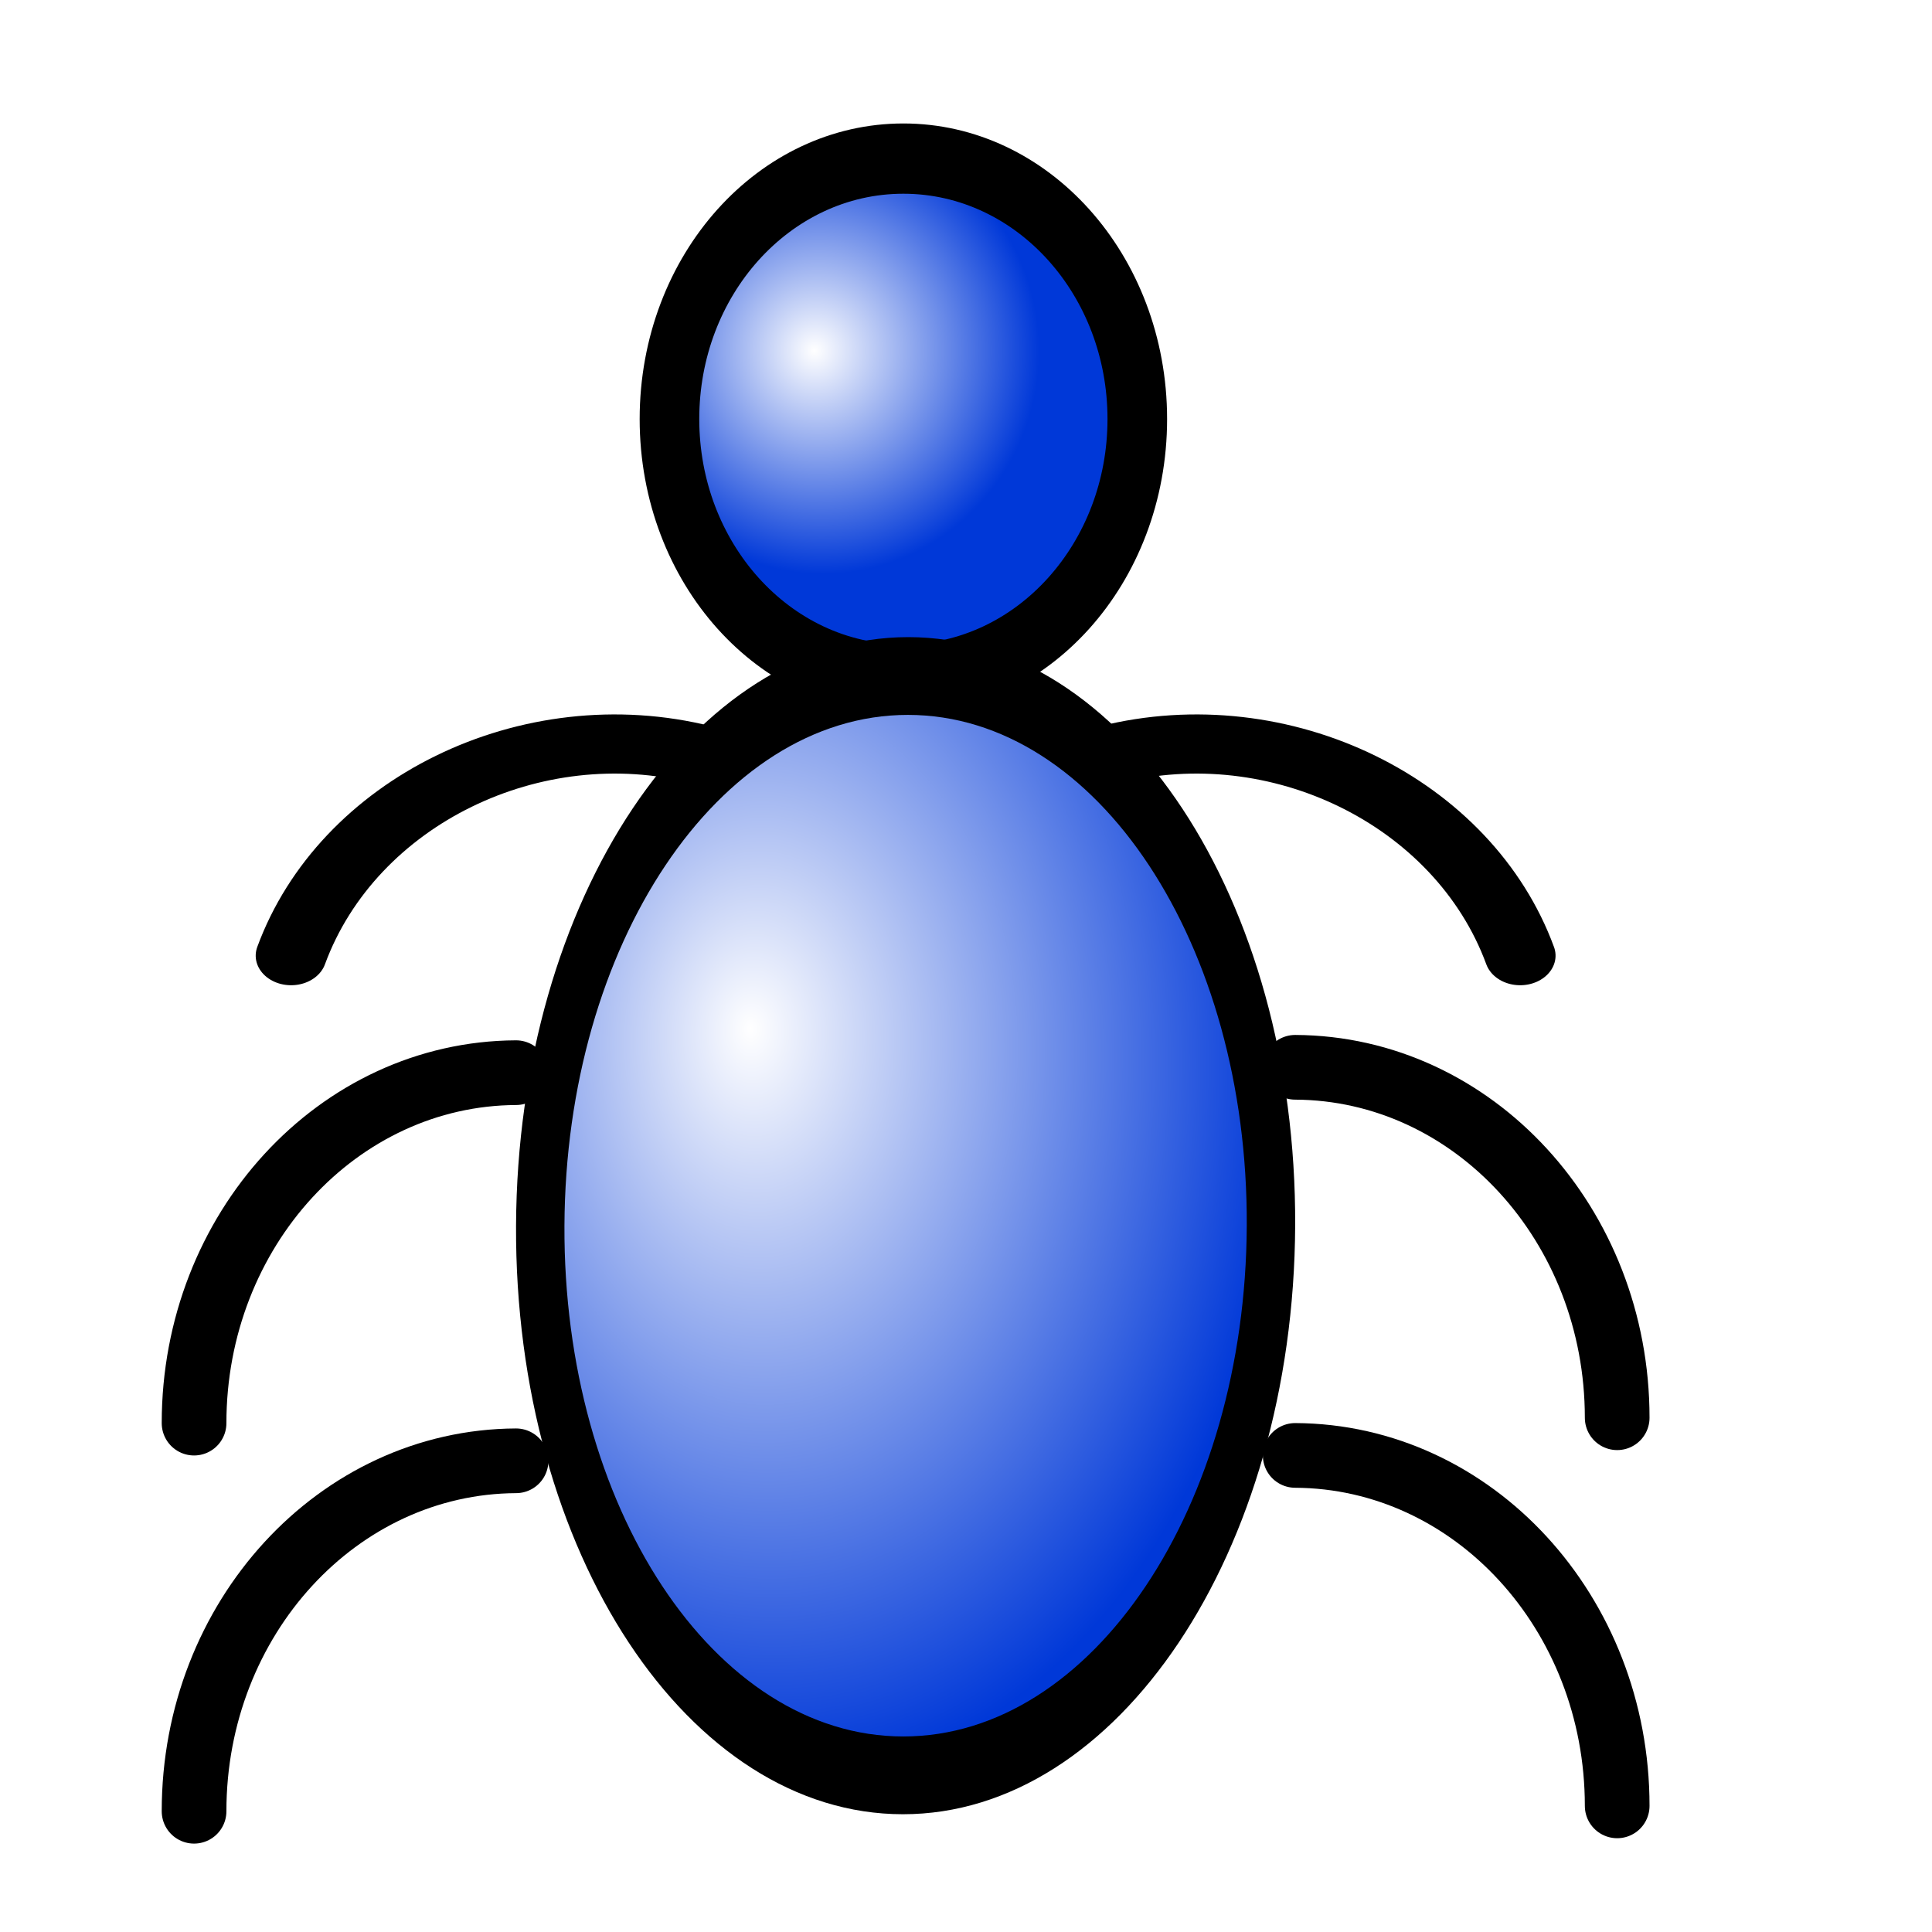
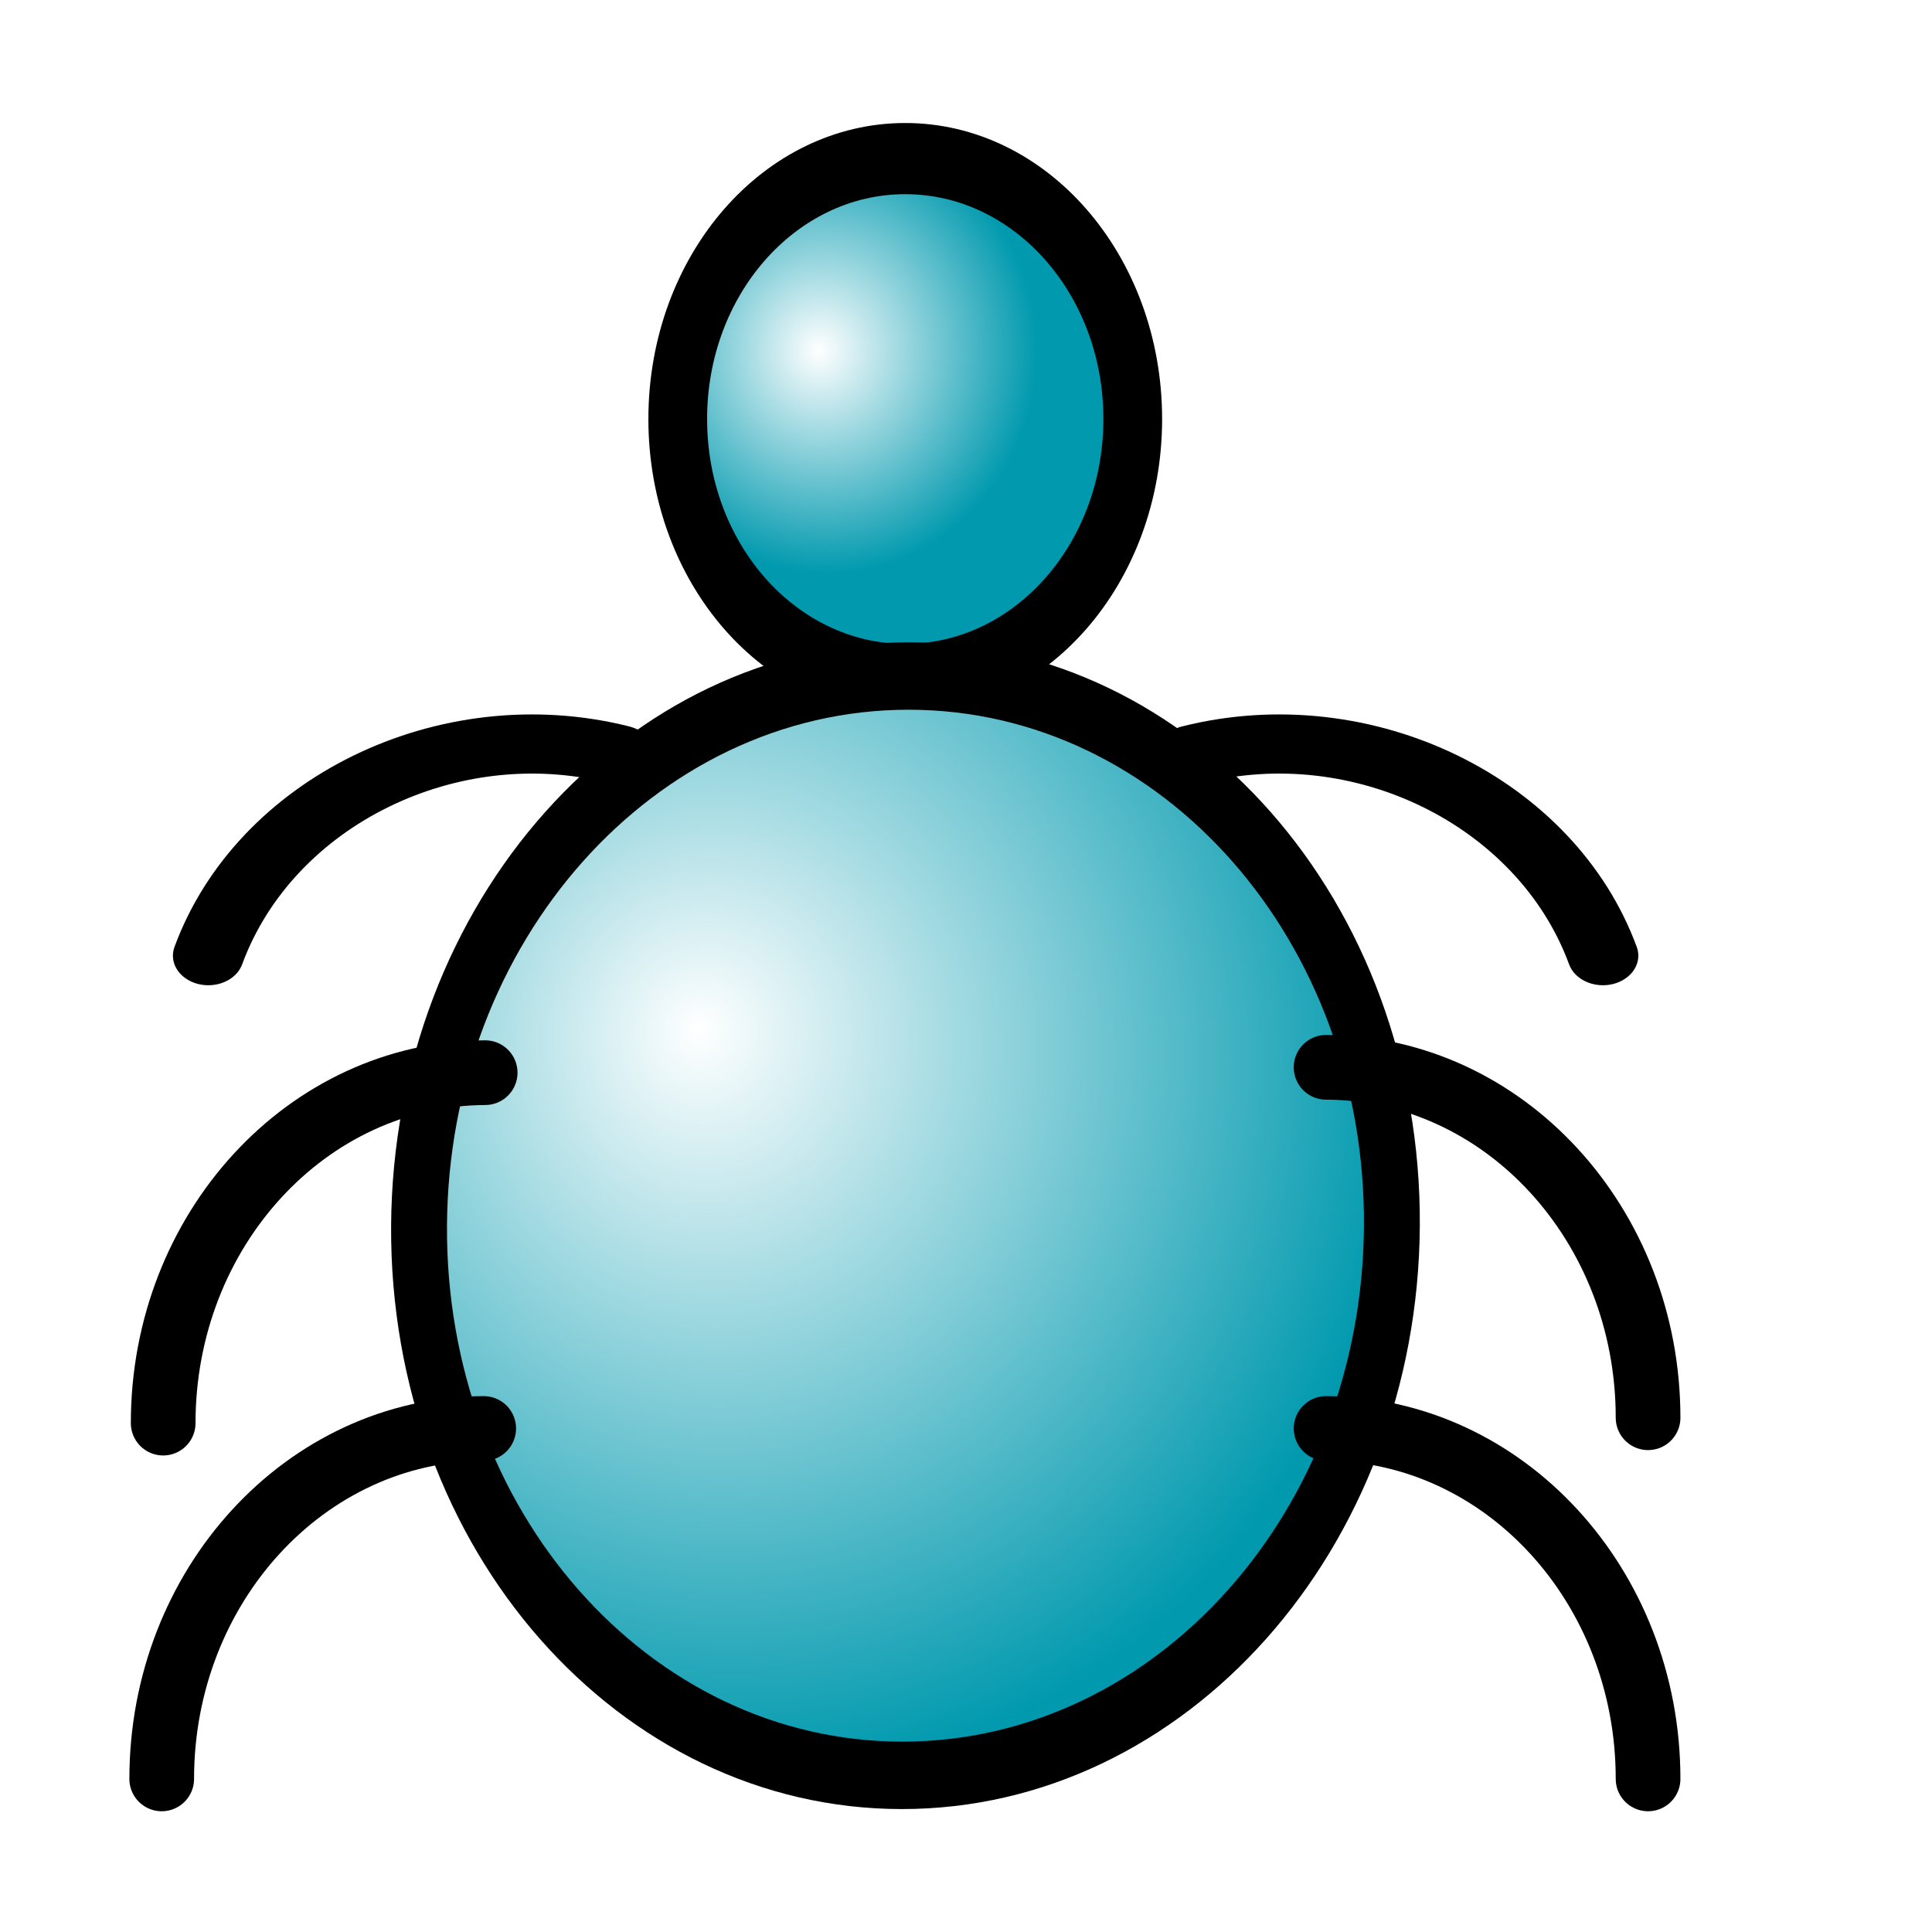
<svg xmlns="http://www.w3.org/2000/svg" xmlns:xlink="http://www.w3.org/1999/xlink" width="14pt" height="14pt" id="svg1">
  <defs id="defs3">
    <linearGradient id="linearGradient2306">
      <stop style="stop-color:#ffffff;stop-opacity:1;" offset="0" id="stop2307" />
-       <stop style="stop-color:#0038d8;stop-opacity:1;" offset="1" id="stop2308" />
+       <stop style="stop-color:#0099ae;stop-opacity:1;" offset="1" id="stop2308" />
    </linearGradient>
    <radialGradient xlink:href="#linearGradient2306" id="radialGradient2310" gradientTransform="scale(1.069048,0.935411)" cx="7.935" cy="13.25" fx="7.373" fy="12.686" r="8.473" gradientUnits="userSpaceOnUse" />
    <radialGradient xlink:href="#linearGradient2306" id="radialGradient2311" gradientUnits="userSpaceOnUse" gradientTransform="scale(1.069048,0.935411)" cx="9.001" cy="4.697" fx="8.896" fy="4.697" r="2.613" />
  </defs>
  <g id="layer1">
-     <path style="color:#000000;fill:url(#radialGradient2311);fill-opacity:1;fill-rule:nonzero;stroke:#000000;stroke-width:0.77;stroke-linecap:butt;stroke-linejoin:round;stroke-miterlimit:4;stroke-dashoffset:0;stroke-opacity:1;marker:none;marker-start:none;marker-mid:none;marker-end:none;visibility:visible;display:block" id="path1061" d="M 13.683 5.141 A 3.022 2.854 0 1 1  7.639,5.141 A 3.022 2.854 0 1 1  13.683 5.141 z" transform="matrix(0.747879,0,0,0.881617,0.755145,-0.483923)" />
-     <path style="fill:url(#radialGradient2310);fill-opacity:1;fill-rule:nonzero;stroke:#000000;stroke-width:0.873;stroke-linejoin:round;stroke-miterlimit:4;stroke-dashoffset:0;stroke-opacity:1;marker-mid:none" id="path1062" d="M 17.293 14.082 A 6.59 6.17 0 1 1  4.113,14.082 A 6.59 6.17 0 1 1  17.293 14.082 z" transform="matrix(0.53567,0,-3.865200e-3,0.860748,3.070975,-0.278745)" />
-     <path style="color:#000000;fill:none;fill-opacity:1;fill-rule:nonzero;stroke:#000000;stroke-width:0.625;stroke-linecap:round;stroke-linejoin:miter;stroke-miterlimit:4;stroke-dashoffset:0;stroke-opacity:1;marker:none;marker-start:none;marker-mid:none;marker-end:none;visibility:visible;display:block" id="path2312" d="M 3.75,16.25 A 3.125,3.386 0 0 1 0.639,19.636" transform="matrix(-1,0,0,-1,5.625,33.75)" />
-     <path style="color:#000000;fill:none;fill-opacity:1;fill-rule:nonzero;stroke:#000000;stroke-width:0.625;stroke-linecap:round;stroke-linejoin:miter;stroke-miterlimit:4;stroke-dashoffset:0;stroke-opacity:1;marker:none;marker-start:none;marker-mid:none;marker-end:none;visibility:visible;display:block" id="path3557" d="M 3.75,16.25 A 3.125,3.386 0 0 1 0.639,19.636" transform="matrix(1,0,0,-1,11.875,33.69802)" />
-     <path style="color:#000000;fill:none;fill-opacity:1;fill-rule:nonzero;stroke:#000000;stroke-width:0.684;stroke-linecap:round;stroke-linejoin:miter;stroke-miterlimit:4;stroke-dashoffset:0;stroke-opacity:1;marker:none;marker-start:none;marker-mid:none;marker-end:none;visibility:visible;display:block" id="path3558" d="M 3.75,16.25 A 3.125,3.386 0 0 1 0.639,19.636" transform="matrix(0.95593,-0.245292,-0.293595,-0.798657,15.87368,23.13149)" />
-     <path style="color:#000000;fill:none;fill-opacity:1;fill-rule:nonzero;stroke:#000000;stroke-width:0.625;stroke-linecap:round;stroke-linejoin:miter;stroke-miterlimit:4;stroke-dashoffset:0;stroke-opacity:1;marker:none;marker-start:none;marker-mid:none;marker-end:none;visibility:visible;display:block" id="path3559" d="M 3.75,16.25 A 3.125,3.386 0 0 1 0.639,19.636" transform="matrix(1,0,0,-1,11.875,29.94802)" />
-     <path style="color:#000000;fill:none;fill-opacity:1;fill-rule:nonzero;stroke:#000000;stroke-width:0.684;stroke-linecap:round;stroke-linejoin:miter;stroke-miterlimit:4;stroke-dashoffset:0;stroke-opacity:1;marker:none;marker-start:none;marker-mid:none;marker-end:none;visibility:visible;display:block" id="path3560" d="M 3.75,16.25 A 3.125,3.386 0 0 1 0.639,19.636" transform="matrix(-0.95593,-0.245292,0.293595,-0.798657,1.626319,23.13149)" />
-     <path style="color:#000000;fill:none;fill-opacity:1;fill-rule:nonzero;stroke:#000000;stroke-width:0.625;stroke-linecap:round;stroke-linejoin:miter;stroke-miterlimit:4;stroke-dashoffset:0;stroke-opacity:1;marker:none;marker-start:none;marker-mid:none;marker-end:none;visibility:visible;display:block" id="path3561" d="M 3.75,16.25 A 3.125,3.386 0 0 1 0.639,19.636" transform="matrix(-1,0,0,-1,5.625,30)" />
+     <path style="color:#000000;fill:url(#radialGradient2311);fill-opacity:1;fill-rule:nonzero;stroke:#000000;stroke-width:0.78;stroke-linecap:butt;stroke-linejoin:round;stroke-miterlimit:4;stroke-dashoffset:0;stroke-opacity:1;marker:none;marker-start:none;marker-mid:none;marker-end:none;visibility:visible;display:block" id="path1061" d="M 13.683 5.141 A 3.022 2.854 0 1 1  7.639,5.141 A 3.022 2.854 0 1 1  13.683 5.141 z" transform="matrix(0.727364,0,0,0.881617,0.991936,-0.483923)" />
+     <path style="fill:url(#radialGradient2310);fill-opacity:1;fill-rule:nonzero;stroke:#000000;stroke-width:0.757;stroke-linejoin:round;stroke-miterlimit:4;stroke-dashoffset:0;stroke-opacity:1;marker-mid:none" id="path1062" d="M 17.293 14.082 A 6.59 6.17 0 1 1  4.113,14.082 A 6.59 6.17 0 1 1  17.293 14.082 z" transform="matrix(0.713153,0,-5.145849e-3,0.860748,1.188063,-0.278745)" />
+     <path style="color:#000000;fill:none;fill-opacity:1;fill-rule:nonzero;stroke:#000000;stroke-width:0.625;stroke-linecap:round;stroke-linejoin:miter;stroke-miterlimit:4;stroke-dashoffset:0;stroke-opacity:1;marker:none;marker-start:none;marker-mid:none;marker-end:none;visibility:visible;display:block" id="path2312" d="M 3.75,16.25 A 3.125,3.386 0 0 1 0.639,19.636" transform="matrix(-1,0,0,-1,5.3125,33.4375)" />
+     <path style="color:#000000;fill:none;fill-opacity:1;fill-rule:nonzero;stroke:#000000;stroke-width:0.625;stroke-linecap:round;stroke-linejoin:miter;stroke-miterlimit:4;stroke-dashoffset:0;stroke-opacity:1;marker:none;marker-start:none;marker-mid:none;marker-end:none;visibility:visible;display:block" id="path3557" d="M 3.75,16.25 A 3.125,3.386 0 0 1 0.639,19.636" transform="matrix(1,0,0,-1,12.1734,33.4375)" />
+     <path style="color:#000000;fill:none;fill-opacity:1;fill-rule:nonzero;stroke:#000000;stroke-width:0.684;stroke-linecap:round;stroke-linejoin:miter;stroke-miterlimit:4;stroke-dashoffset:0;stroke-opacity:1;marker:none;marker-start:none;marker-mid:none;marker-end:none;visibility:visible;display:block" id="path3558" d="M 3.75,16.25 A 3.125,3.386 0 0 1 0.639,19.636" transform="matrix(0.95593,-0.245292,-0.293595,-0.798657,16.67346,23.13148)" />
+     <path style="color:#000000;fill:none;fill-opacity:1;fill-rule:nonzero;stroke:#000000;stroke-width:0.625;stroke-linecap:round;stroke-linejoin:miter;stroke-miterlimit:4;stroke-dashoffset:0;stroke-opacity:1;marker:none;marker-start:none;marker-mid:none;marker-end:none;visibility:visible;display:block" id="path3559" d="M 3.75,16.25 A 3.125,3.386 0 0 1 0.639,19.636" transform="matrix(1,0,0,-1,12.1734,29.94802)" />
+     <path style="color:#000000;fill:none;fill-opacity:1;fill-rule:nonzero;stroke:#000000;stroke-width:0.684;stroke-linecap:round;stroke-linejoin:miter;stroke-miterlimit:4;stroke-dashoffset:0;stroke-opacity:1;marker:none;marker-start:none;marker-mid:none;marker-end:none;visibility:visible;display:block" id="path3560" d="M 3.75,16.25 A 3.125,3.386 0 0 1 0.639,19.636" transform="matrix(-0.95593,-0.245292,0.293595,-0.798657,0.826537,23.13148)" />
+     <path style="color:#000000;fill:none;fill-opacity:1;fill-rule:nonzero;stroke:#000000;stroke-width:0.625;stroke-linecap:round;stroke-linejoin:miter;stroke-miterlimit:4;stroke-dashoffset:0;stroke-opacity:1;marker:none;marker-start:none;marker-mid:none;marker-end:none;visibility:visible;display:block" id="path3561" d="M 3.75,16.25 A 3.125,3.386 0 0 1 0.639,19.636" transform="matrix(-1,0,0,-1,5.326597,30)" />
  </g>
</svg>
